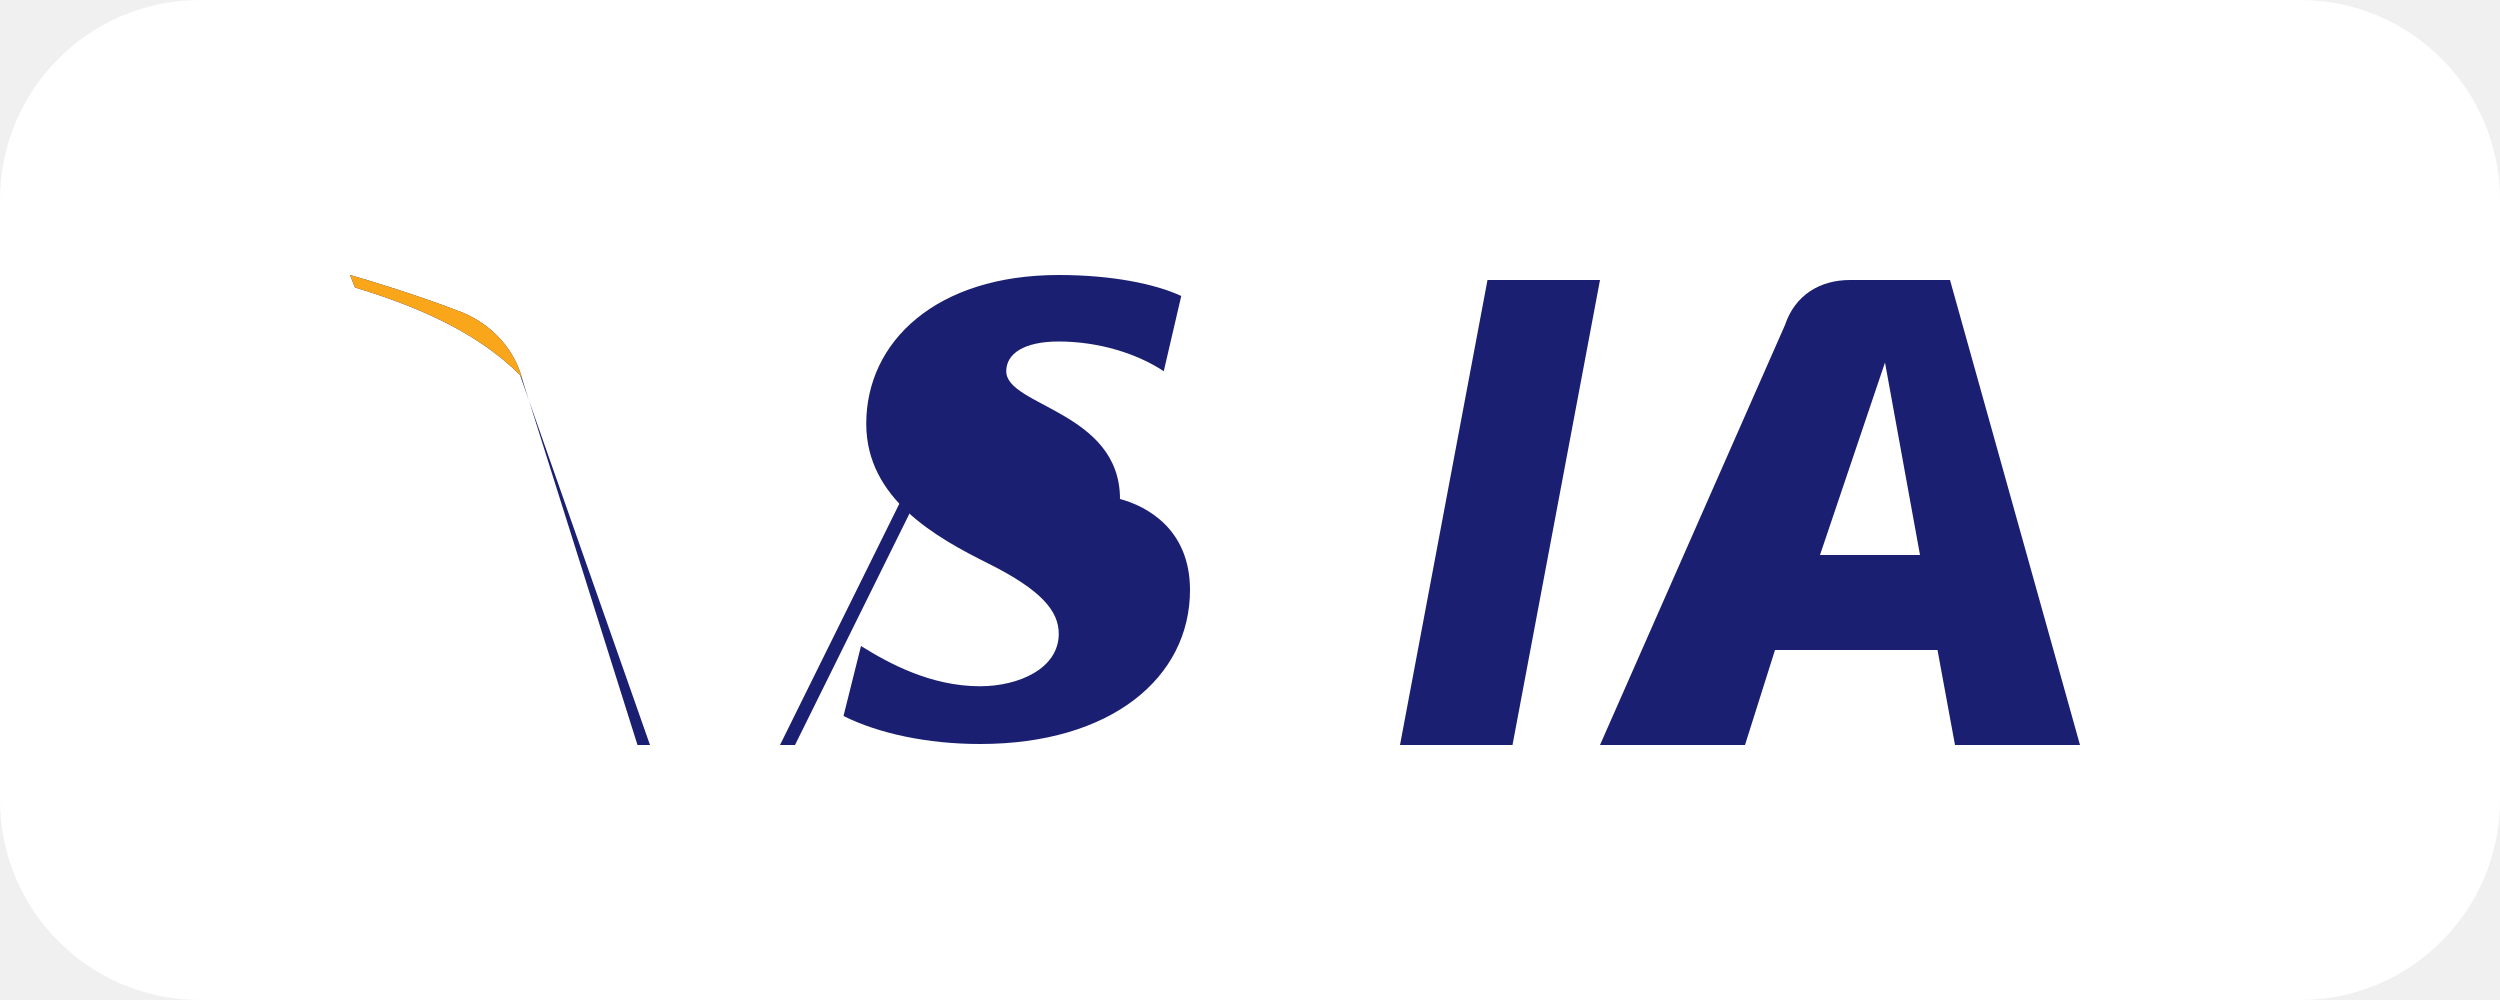
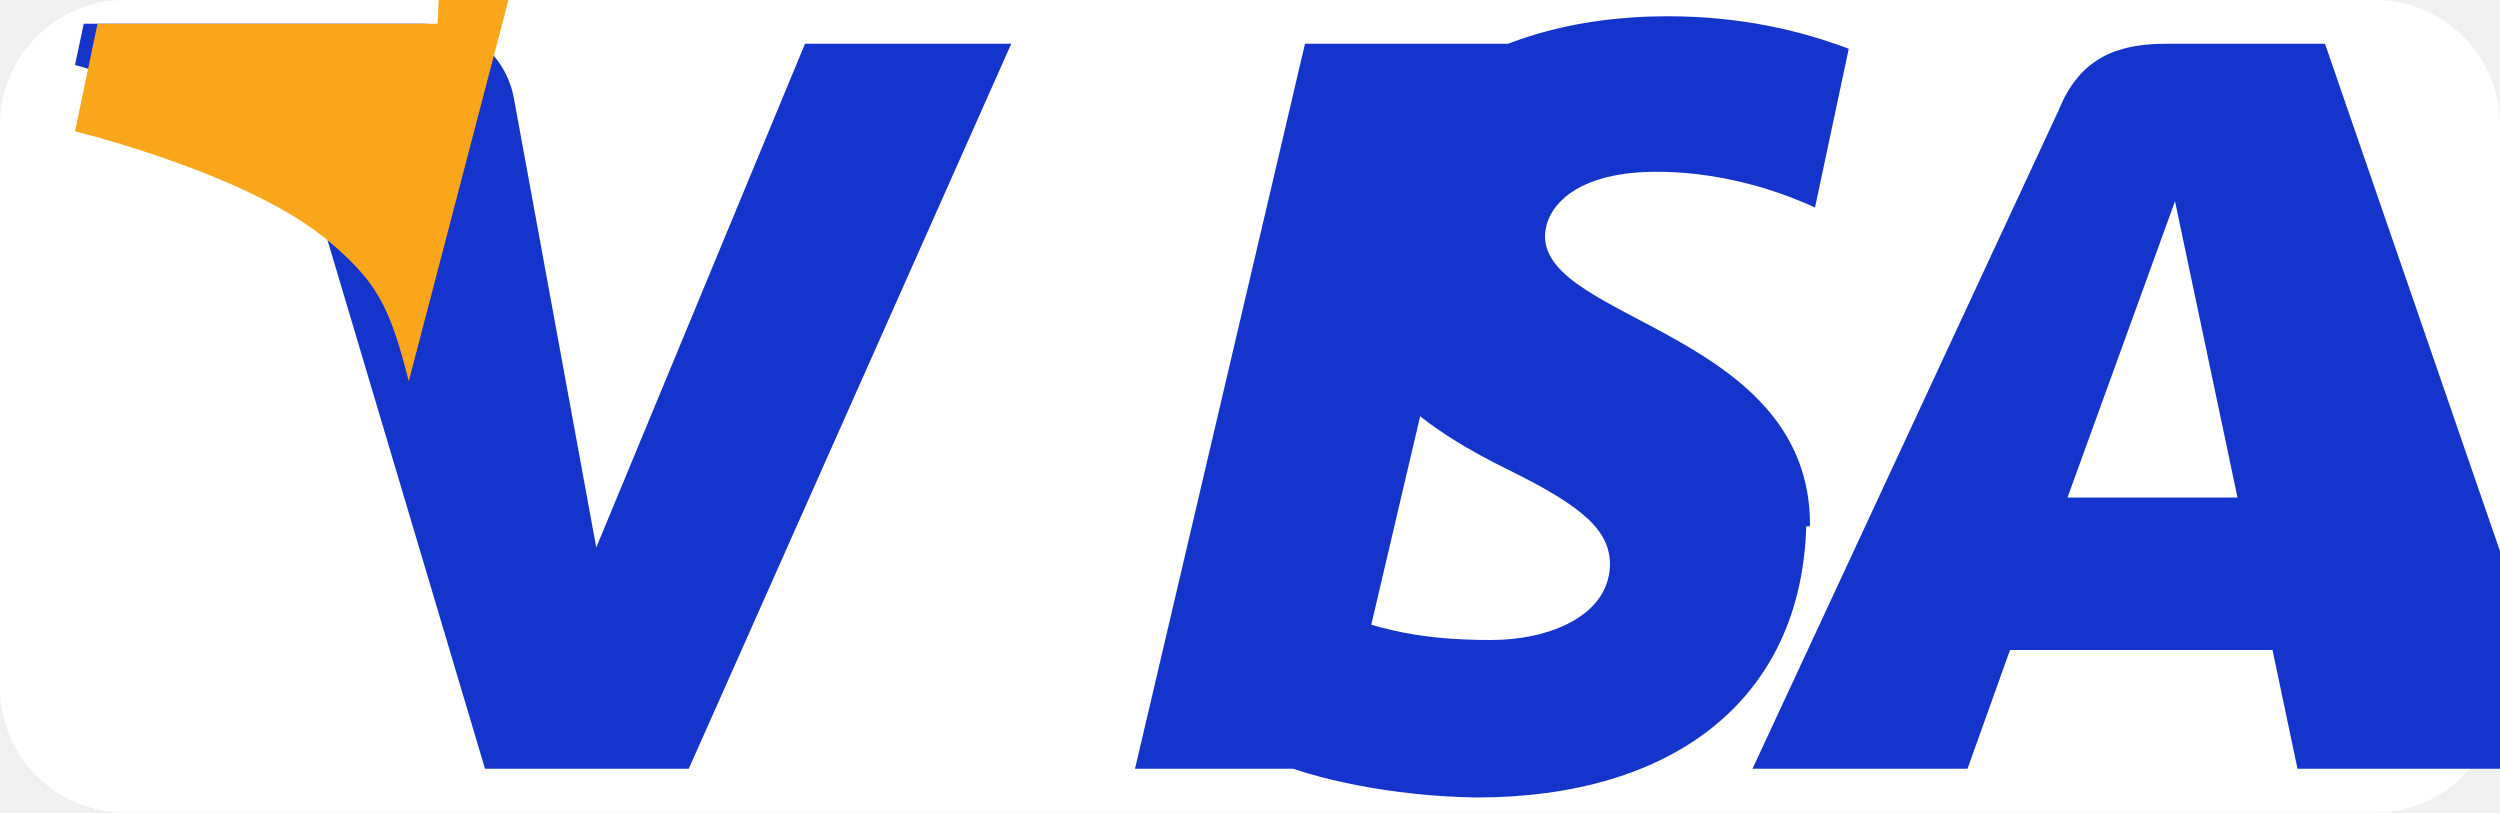
- <svg xmlns="http://www.w3.org/2000/svg" viewBox="0 0 100 40" width="100" height="40">
-   <rect width="100" height="40" rx="8" fill="#FFFFFF" />
-   <g transform="translate(14, 11)">
-     <path d="M26.4 0.2L17.2 18.8H11.5L6.9 4.2C6.6 3 5.7 2 4.5 1.5C2.7 0.8 0.7 0.2 0 0L0.2 0.5C2.5 1.2 5 2.2 6.8 4L12 18.8H17.8L27 0.2H26.4Z" fill="#1A1F71" />
-     <path d="M36 12.8C36 7.8 29.5 7.5 29.5 5.5C29.5 4.5 30.5 3.8 32.5 3.8C34.8 3.8 37 4.5 38.5 5.5L39.5 1.2C38 0.5 35.5 0 32.5 0C25.5 0 21.5 3.8 21.5 8.5C21.5 12.8 25.5 15 28.5 16.5C31.5 18 32.5 19.2 32.5 20.5C32.5 22.5 30.2 23.5 28 23.5C25.2 23.5 22.8 22.2 21.2 21.2L20.2 25.2C22.2 26.2 25 26.8 28 26.8C35.5 26.8 40 23 40 18C40 14.5 37.5 13.2 36 12.8Z" transform="scale(0.7) translate(8, 0)" fill="#1A1F71" />
-     <path d="M46.5 18.8H42L45.5 0.2H50L46.5 18.8Z" fill="#1A1F71" />
-     <path d="M64 0.2H60C58.8 0.2 57.8 0.8 57.4 2L50 18.8H55.8L57 15H63.5L64.2 18.8H69.2L64 0.2ZM58.8 11.2L61.4 3.5L62.8 11.2H58.8Z" fill="#1A1F71" />
-     <path d="M6.9 4.2C6.6 3 5.7 2 4.5 1.5C2.7 0.8 0.7 0.2 0 0L0.2 0.5C2.5 1.2 5 2.2 6.8 4L6.9 4.2Z" fill="#FAA61A" />
+ <svg xmlns="http://www.w3.org/2000/svg" viewBox="0 0 200 65" width="200" height="65">
+   <rect width="200" height="65" rx="10" fill="#FFFFFF" />
+   <g transform="translate(6, 0)">
+     <path fill="#1434CB" d="M74.9 3.5L49.1 61.5H32.8L19.9 18.2C19.1 15.1 16.5 12.4 13.5 10.8C8.4 8.1 1.7 5.6 0 5.2l0.7-3.3h27.1c3.5 0 6.6 2.3 7.3 5.9L41.7 43.8 58.4 3.5H74.9z M138.8 42.1c0.1-15.5-21.4-16.4-21.2-23.3c0.1-2.1 2-4.3 6.4-4.9c2.2-0.3 8.2-0.5 15.2 2.7l2.7-12.7c-3.7-1.4-8.5-2.6-14.5-2.6-15.4 0-26.2 8.2-26.3 19.9-0.1 8.7 7.7 13.5 13.6 16.4c6.1 3 8.1 4.9 8.1 7.6-0.1 4.1-4.9 6-9.5 6-6.3 0-9.8-1-15.2-3.3l-2.7 12.8c3.5 1.6 10 3 16.7 3.1 15.7 0 26-7.8 26.4-21.7z M180 3.5h-12.7c-3.9 0-6.9 1.1-8.6 5.3l-24.5 52.7h17.2l3.4-9.5h21l2 9.5H200L180 3.5z M159.4 39.8l8.6-23.7 5 23.7H159.4z M98.4 3.5l-13.6 58H101l13.6-58H98.4z" />
+     <path fill="#FAA61A" d="M29 1.9H1.8L0 10.5C6.9 12.3 15.7 15.4 20.3 19.3c3.8 3.2 4.9 5.2 6.4 11.2l9.7-37.1c-0.6-2.9-3.2-5.1-6.7-5.1z" />
  </g>
</svg>
